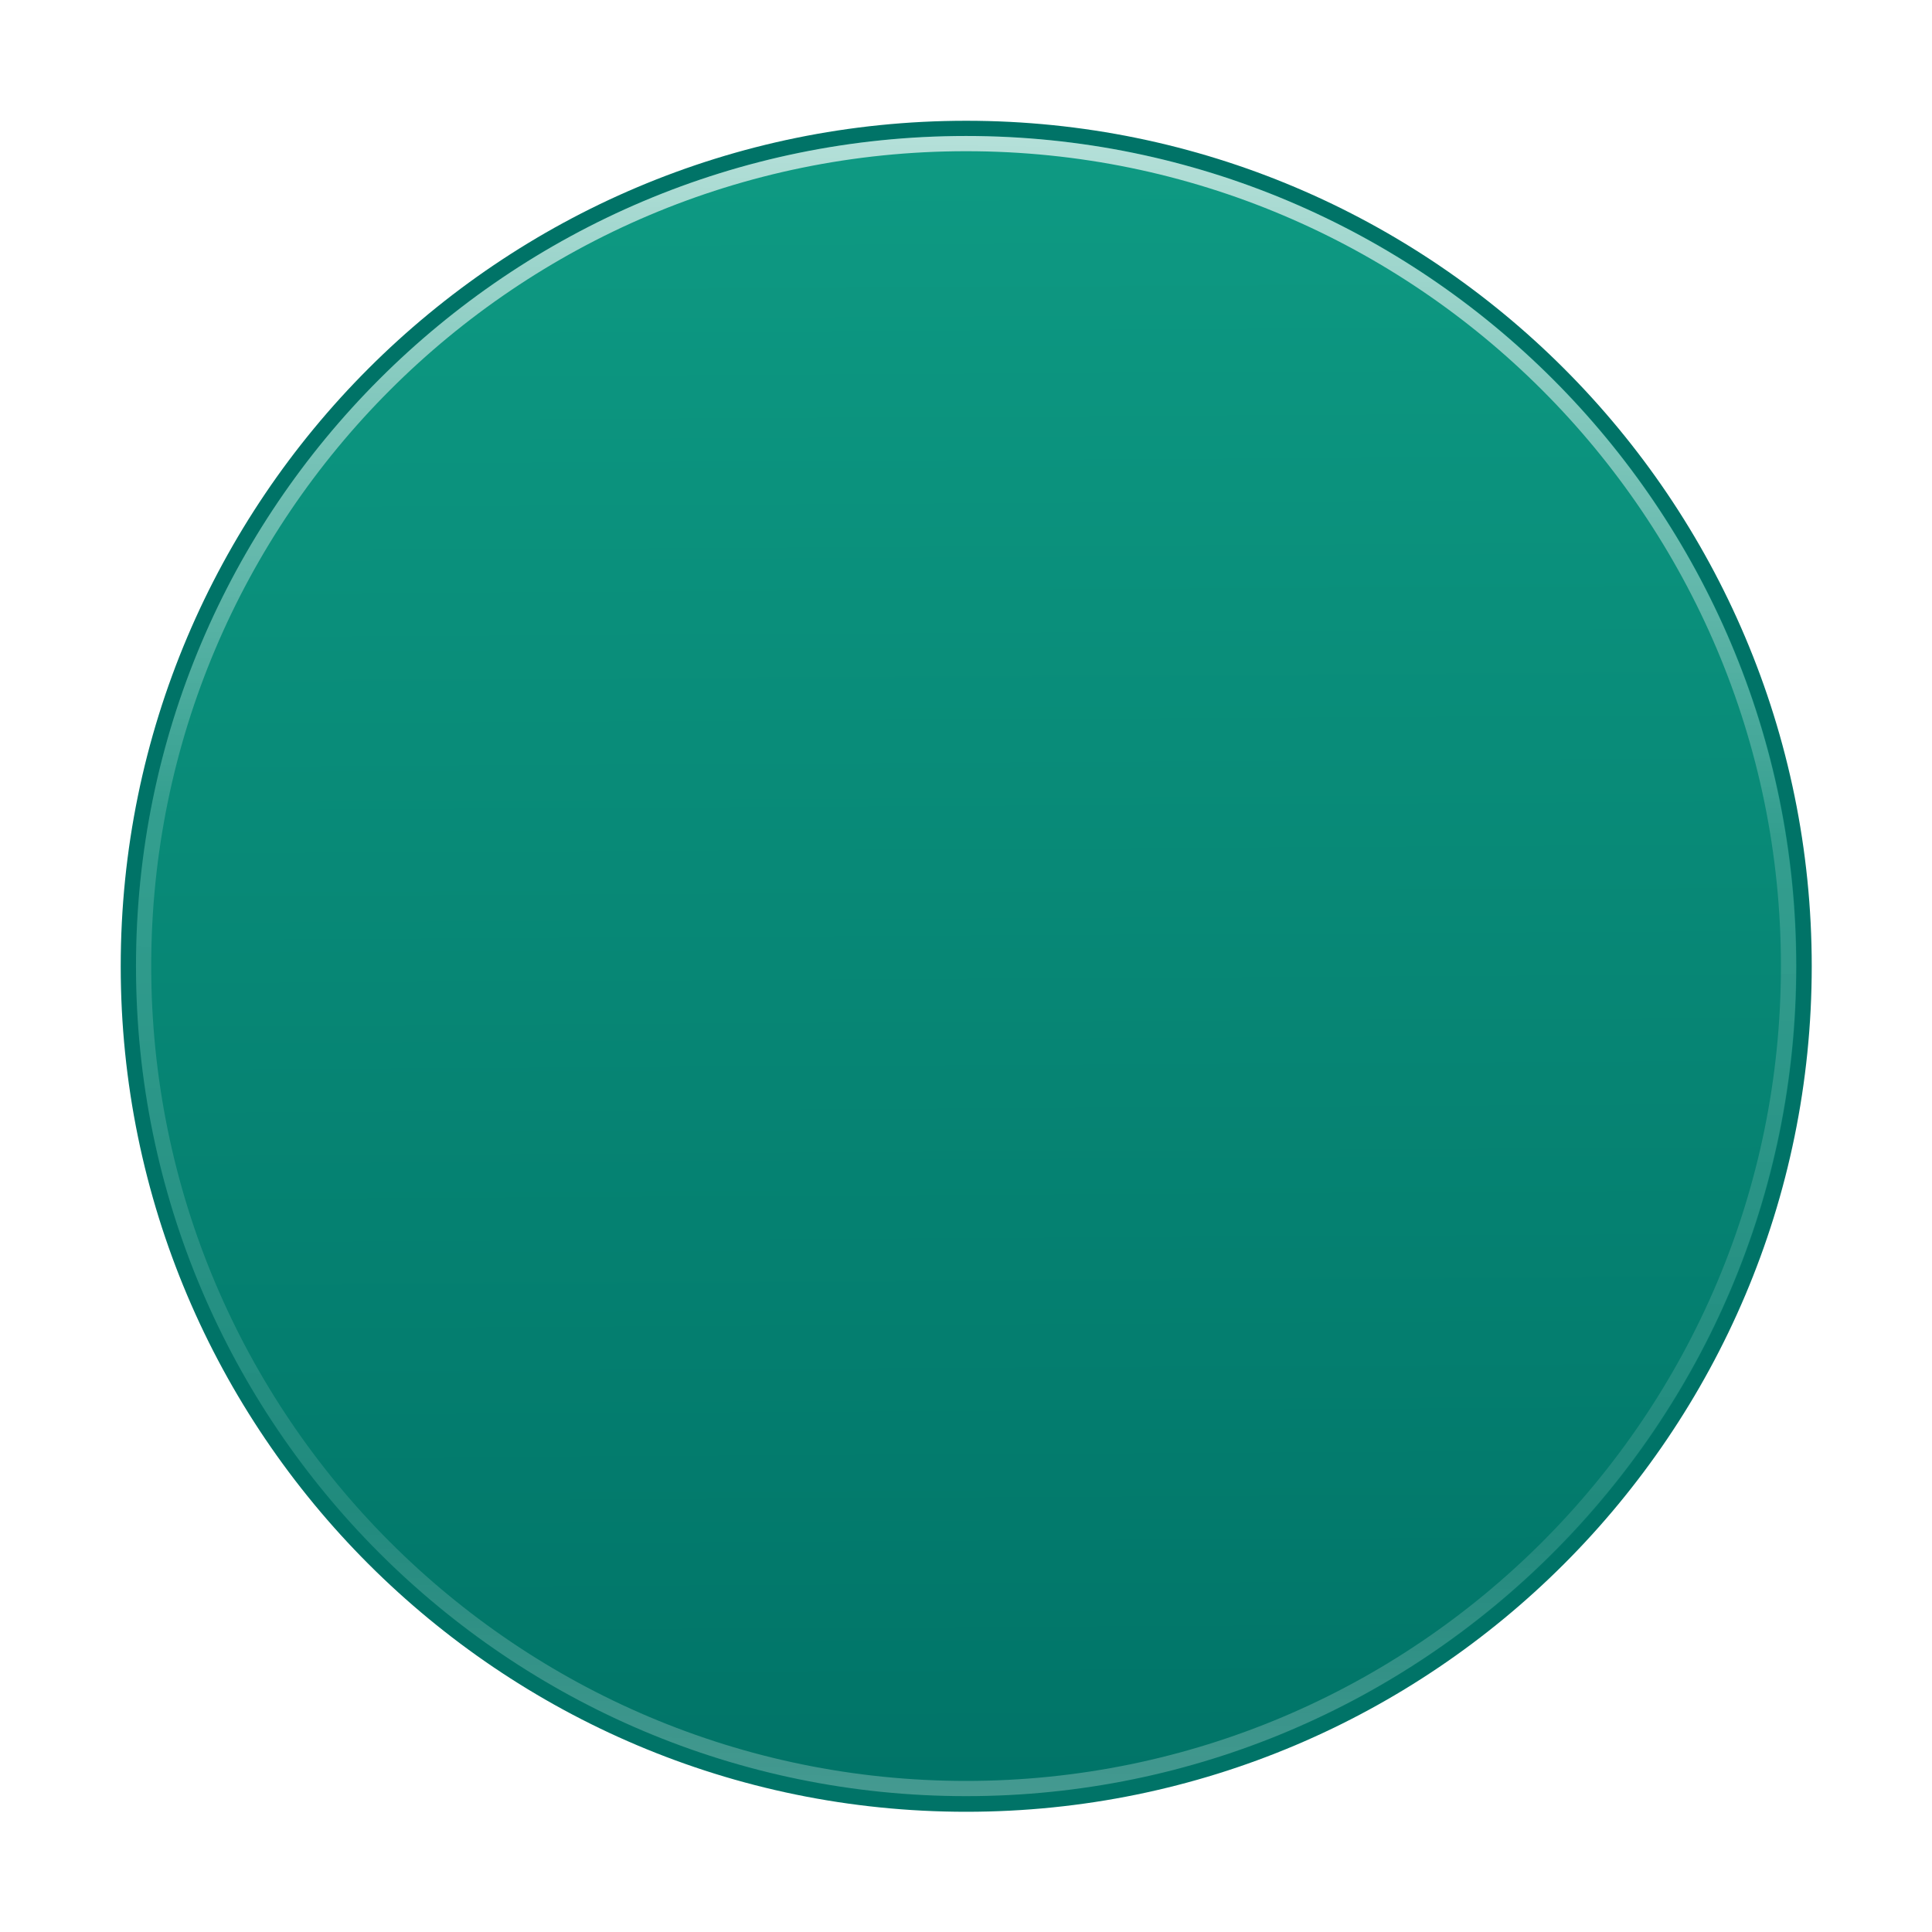
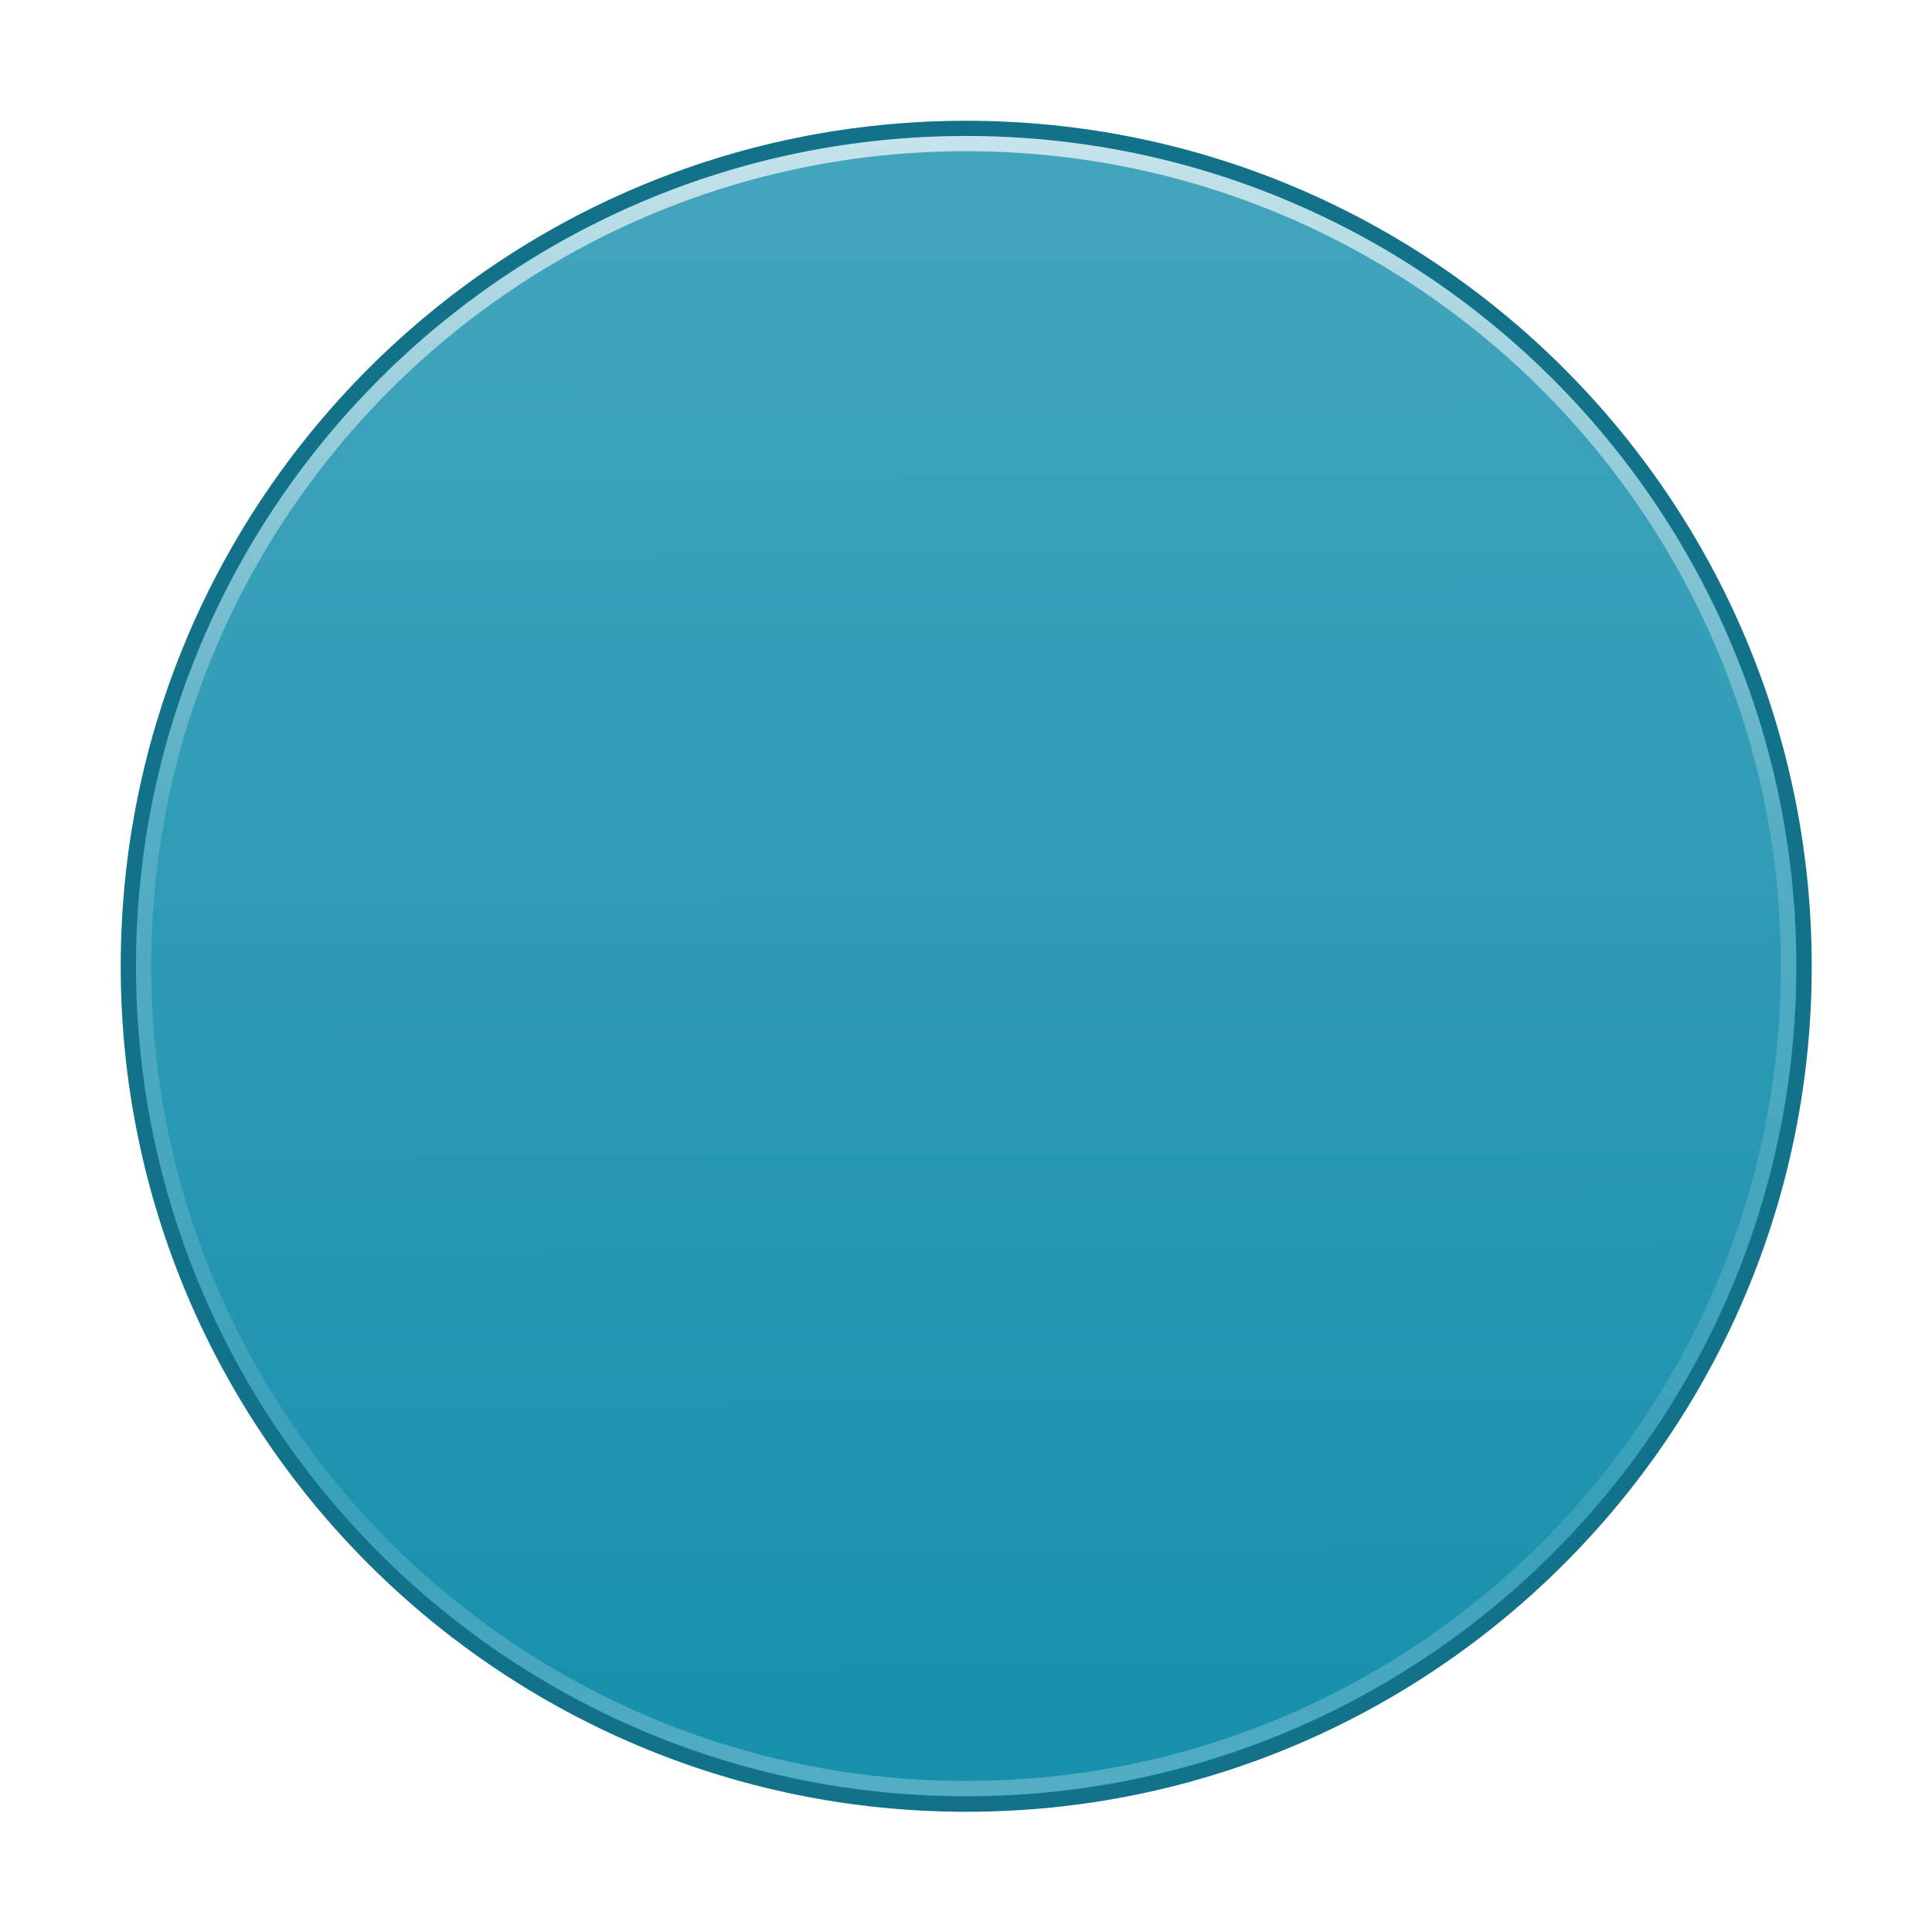
<svg xmlns="http://www.w3.org/2000/svg" xmlns:xlink="http://www.w3.org/1999/xlink" width="16" height="16" viewBox="0 0 4.233 4.233" version="1.1" id="svg8">
  <defs id="defs2">
    <linearGradient id="linearGradient1201">
-       <stop style="stop-color:#007367;stop-opacity:1" offset="0" id="stop1197" />
-       <stop style="stop-color:#0e9a83;stop-opacity:1" offset="1" id="stop1199" />
+       <stop style="stop-color:#158fad;stop-opacity:1" offset="0" id="stop1197" />
+       <stop style="stop-color:#44a5bd;stop-opacity:1" offset="1" id="stop1199" />
    </linearGradient>
    <linearGradient id="linearGradient4011">
      <stop offset="0" style="stop-color:#ffffff;stop-opacity:1" id="stop4013" />
      <stop offset="0.508" style="stop-color:#ffffff;stop-opacity:0.235" id="stop4015" />
      <stop offset="0.835" style="stop-color:#ffffff;stop-opacity:0.157" id="stop4017" />
      <stop offset="1" style="stop-color:#ffffff;stop-opacity:0.392" id="stop4019" />
    </linearGradient>
    <radialGradient r="62.769" fy="186.171" fx="99.157" cy="186.171" cx="99.157" gradientTransform="matrix(0.181753,0,0,0.05678406,24.21739,293.2658)" gradientUnits="userSpaceOnUse" id="radialGradient3163" xlink:href="#linearGradient3820-7-2-8-6" />
    <linearGradient id="linearGradient3820-7-2-8-6">
      <stop offset="0" style="stop-color:#3d3d3d;stop-opacity:1" id="stop3822-2-6-5-0" />
      <stop offset="0.5" style="stop-color:#686868;stop-opacity:0.498" id="stop3864-8-7-4-1" />
      <stop offset="1" style="stop-color:#686868;stop-opacity:0" id="stop3824-1-2-6-7" />
    </linearGradient>
    <linearGradient x1="71.204" y1="6.238" x2="71.204" y2="44.341" id="linearGradient12398-3" xlink:href="#linearGradient4011" gradientUnits="userSpaceOnUse" gradientTransform="matrix(0.09725237,0,0,0.09725237,-4.859587,292.4175)" />
    <linearGradient x1="2035.165" y1="3208.074" x2="2035.165" y2="3241.997" id="linearGradient11527-6-5" xlink:href="#linearGradient947-2" gradientUnits="userSpaceOnUse" gradientTransform="matrix(0.1406041,0,0,0.1051151,-284.5496,-44.06624)" />
    <linearGradient id="linearGradient947-2">
      <stop offset="0" style="stop-color:#ef6464;stop-opacity:1" id="stop943-7" />
      <stop offset="1" style="stop-color:#ed5353;stop-opacity:1" id="stop945-0" />
    </linearGradient>
    <linearGradient id="linearGradient944">
      <stop id="stop940" offset="0" style="stop-color:#f6234b;stop-opacity:1" />
      <stop id="stop942" offset="1" style="stop-color:#fe123e;stop-opacity:1" />
    </linearGradient>
    <linearGradient x1="81.37" y1="-161.75" x2="81.37" gradientUnits="userSpaceOnUse" y2="-229.75" id="g-9" gradientTransform="matrix(1.25,0,0,-1.25,-95.37005,-59.90879)">
      <stop id="stop2725" offset="0" stop-color="#60d36b" />
      <stop id="stop2727" offset="1" stop-color="#27b43d" />
    </linearGradient>
    <radialGradient r="20" gradientTransform="matrix(0,16,-13.75,-5.5063e-6,178.58,274.47)" cx="-19.78" cy="8.26" gradientUnits="userSpaceOnUse" fx="-22.446" id="asc">
      <stop id="stop2" offset="0" stop-color="#ffcd7d" />
      <stop id="stop4" offset=".262" stop-color="#fc8f36" />
      <stop id="stop6" offset=".705" stop-color="#e23a0e" />
      <stop id="stop8" offset="1" stop-color="#ac441f" />
    </radialGradient>
    <radialGradient r="62.769" gradientTransform="matrix(0.190552,0,0,0.05953425,13.28934,288.6385)" cx="99.157" cy="186.17" gradientUnits="userSpaceOnUse" id="a">
      <stop id="stop11" offset="0" stop-color="#3d3d3d" />
      <stop id="stop13" offset=".5" stop-opacity=".498" stop-color="#686868" />
      <stop id="stop15" offset="1" stop-opacity="0" stop-color="#686868" />
    </radialGradient>
    <linearGradient x1="64.775" y1="-49.85" gradientTransform="translate(-2.033506,73.29972)" x2="64.034" gradientUnits="userSpaceOnUse" y2="53.699" id="d">
      <stop id="stop18" offset="0" stop-color="#fff" />
      <stop id="stop20" offset=".408" stop-opacity=".235" stop-color="#fff" />
      <stop id="stop22" offset=".841" stop-opacity=".157" stop-color="#fff" />
      <stop id="stop24" offset="1" stop-opacity=".392" stop-color="#fff" />
    </linearGradient>
    <linearGradient gradientTransform="translate(0,64)" x1="70" y1="-33.37" x2="70" gradientUnits="userSpaceOnUse" y2="34" id="c">
      <stop id="stop27" offset="0" stop-color="#fff5ef" />
      <stop id="stop29" offset="1" stop-color="#fef8dd" />
    </linearGradient>
    <radialGradient id="a-3" gradientUnits="userSpaceOnUse" cy="4.342" cx="32" gradientTransform="matrix(0 1.3006 -1.3006 0 94.036 165.84)" r="27.5">
      <stop stop-color="#fafafa" offset="0" id="stop2380" />
      <stop stop-color="#e1e1e1" offset="1" id="stop2382" />
    </radialGradient>
    <radialGradient id="radialGradient12065" xlink:href="#a-3" gradientUnits="userSpaceOnUse" cy="-9.084" cx="27.484" gradientTransform="matrix(3.8645 .00040547 1.7084e-7 3.8688 -78.822 93.571)" r="55.725" />
    <radialGradient id="d-6" xlink:href="#a-3" gradientUnits="userSpaceOnUse" cy="-47.109" cx="27.391" gradientTransform="matrix(2.9895,0.0078878,-0.0073208,2.7757,-54.839,83.435)" r="55.725" />
    <linearGradient id="f" y2="-237.35" gradientUnits="userSpaceOnUse" x2="81.37" gradientTransform="matrix(1.617,0,0,1.617,-248.4042,149.0079)" y1="-154.15" x1="81.37">
      <stop stop-color="#fff" offset="0" id="stop2392" />
      <stop stop-color="#fff" stop-opacity=".235" offset=".424" id="stop2394" />
      <stop stop-color="#fff" stop-opacity=".157" offset=".821" id="stop2396" />
      <stop stop-color="#fff" stop-opacity=".392" offset="1" id="stop2398" />
    </linearGradient>
    <linearGradient id="e" y2="-154.15" gradientUnits="userSpaceOnUse" x2="81.37" gradientTransform="matrix(0.8075,0,0,-0.8337375,-10.9317,-339.8921)" y1="-237.35" x1="81.37">
      <stop stop-opacity=".322" offset="0" id="stop2401" />
      <stop stop-opacity=".278" offset="1" id="stop2403" />
    </linearGradient>
    <radialGradient id="c-7" xlink:href="#a-3" gradientUnits="userSpaceOnUse" cy="-154.17" cx="81.37" gradientTransform="matrix(2.391375,-1.257125e-8,-1.29325e-8,-2.46025,-277.1967,-275.267)" r="42.272" />
    <radialGradient id="b" gradientUnits="userSpaceOnUse" cy="186.17" cx="99.157" gradientTransform="matrix(0.6869375,0,0,0.2146125,-151.1279,158.1079)" r="62.769">
      <stop stop-color="#3d3d3d" offset="0" id="stop2407" />
      <stop stop-color="#686868" stop-opacity=".498" offset=".5" id="stop2409" />
      <stop stop-color="#686868" stop-opacity="0" offset="1" id="stop2411" />
    </radialGradient>
    <radialGradient id="b-1" fx="-9.205" gradientUnits="userSpaceOnUse" cy="8.26" cx="6.563" gradientTransform="matrix(-1.1206e-7 3.75 -4.25 -2.503e-7 100.11 -25.612)" r="20">
      <stop stop-color="#b1e198" offset="0" id="stop2638" />
      <stop stop-color="#71c586" offset=".308" id="stop2640" />
      <stop stop-color="#04a171" offset=".654" id="stop2642" />
      <stop stop-color="#108562" offset="1" id="stop2644" />
    </radialGradient>
    <radialGradient id="a-2" gradientUnits="userSpaceOnUse" cy="186.17" cx="99.157" gradientTransform="matrix(1 0 0 .16667 0 155.14)" r="62.769">
      <stop stop-color="#3d3d3d" offset="0" id="stop2647" />
      <stop stop-color="#686868" stop-opacity=".498" offset=".5" id="stop2649" />
      <stop stop-color="#686868" stop-opacity="0" offset="1" id="stop2651" />
    </radialGradient>
    <linearGradient id="d-7" y2="53.699" gradientUnits="userSpaceOnUse" x2="64.034" gradientTransform="translate(-746.2701,-29.52858)" y1="-49.85" x1="64.775">
      <stop stop-color="#fff" offset="0" id="stop2654" />
      <stop stop-color="#fff" stop-opacity=".235" offset=".408" id="stop2656" />
      <stop stop-color="#fff" stop-opacity=".157" offset=".841" id="stop2658" />
      <stop stop-color="#fff" stop-opacity=".392" offset="1" id="stop2660" />
    </linearGradient>
    <linearGradient id="c-0" y2="39" gradientUnits="userSpaceOnUse" x2="65" y1="-36" x1="65">
      <stop stop-color="#fff" offset="0" id="stop2663" />
      <stop stop-color="#cee7dd" offset="1" id="stop2665" />
    </linearGradient>
    <linearGradient id="linearGradient4246">
      <stop id="stop4248" style="stop-color:#ffffff;stop-opacity:1" offset="0" />
      <stop id="stop4250" style="stop-color:#ffffff;stop-opacity:0.235" offset="0.235" />
      <stop id="stop4252" style="stop-color:#ffffff;stop-opacity:0.157" offset="0.764" />
      <stop id="stop4254" style="stop-color:#ffffff;stop-opacity:0.392" offset="1" />
    </linearGradient>
    <linearGradient id="linearGradient3242-7-3-8-9-0-2">
      <stop id="stop3244-5-8-5-3-4-4" style="stop-color:#eef87e;stop-opacity:1" offset="0" />
      <stop id="stop3246-9-5-1-2-5-3" style="stop-color:#cde34f;stop-opacity:1" offset="0.262" />
      <stop id="stop3248-7-2-0-84-2-0" style="stop-color:#93b723;stop-opacity:1" offset="0.661" />
      <stop id="stop3250-8-2-8-3-3-4" style="stop-color:#5a7e0d;stop-opacity:1" offset="1" />
    </linearGradient>
    <radialGradient cx="299.448" cy="-290.592" r="17.153" fx="297.45" fy="-289.913" id="XMLID_2_-8" gradientUnits="userSpaceOnUse" gradientTransform="matrix(0.8232,0.2312,0.2703,-0.9626,-96.2274,-315.3433)">
      <stop id="stop228-2" style="stop-color:#000000;stop-opacity:1" offset="0" />
      <stop id="stop230-7" style="stop-color:#000000;stop-opacity:0" offset="1" />
    </radialGradient>
    <linearGradient id="linearGradient2867-449-88-871-390-598-476-591-434-148-57-177-3-8-6">
      <stop id="stop3750-8-9-0" style="stop-color:#a4a4a4;stop-opacity:1;" offset="0" />
      <stop id="stop3752-3-2-8" style="stop-color:#969696;stop-opacity:1;" offset="0.262" />
      <stop id="stop3754-7-2-7" style="stop-color:#8e8e8e;stop-opacity:1;" offset="0.705" />
      <stop id="stop3756-9-3-6" style="stop-color:#666666;stop-opacity:1;" offset="1" />
    </linearGradient>
    <linearGradient x1="71.204" y1="6.895" x2="71.204" y2="44.009" id="linearGradient5267" xlink:href="#linearGradient4246" gradientUnits="userSpaceOnUse" gradientTransform="matrix(2.756756,0,0,2.756756,-133.2519,-67.90556)" />
    <radialGradient cx="18.164" cy="8.45" r="20" fx="8.895" fy="8.599" id="radialGradient5270" xlink:href="#linearGradient3242-7-3-8-9-0-2" gradientUnits="userSpaceOnUse" gradientTransform="matrix(0,3.502786,-3.309041,-4.0448548e-8,92.4591,-62.01536)" />
    <linearGradient x1="-1085.959" y1="539.41" x2="-474.685" y2="375.619" id="linearGradient5275" xlink:href="#XMLID_2_-8" gradientUnits="userSpaceOnUse" gradientTransform="matrix(0.1779603,0,0,0.1495412,216.7126,-67.15218)" />
    <radialGradient cx="15.645" cy="8.45" r="20" fx="-0.123" fy="8.45" id="radialGradient5279" xlink:href="#linearGradient2867-449-88-871-390-598-476-591-434-148-57-177-3-8" gradientUnits="userSpaceOnUse" gradientTransform="matrix(-1.7030133e-7,2.798635,-2.636719,-1.9276587e-7,86.77997,-49.34197)" />
    <radialGradient cx="99.157" cy="186.171" r="62.769" fx="99.157" fy="186.171" id="radialGradient5282" xlink:href="#linearGradient3820-7-2-8-6" gradientUnits="userSpaceOnUse" gradientTransform="matrix(1,0,0,0.1666667,0,155.1422)" />
    <radialGradient cx="99.157" cy="186.171" r="62.769" fx="99.157" fy="186.171" id="radialGradient5015" xlink:href="#linearGradient3820-7-2-8-6" gradientUnits="userSpaceOnUse" gradientTransform="matrix(1,0,0,0.1666667,0,155.1422)" />
    <radialGradient cx="15.645" cy="8.45" r="20" fx="-0.223" fy="8.45" id="radialGradient5007" xlink:href="#linearGradient2867-449-88-871-390-598-476-591-434-148-57-177-3-8" gradientUnits="userSpaceOnUse" gradientTransform="matrix(-9.6613255e-8,1.587687,-1.495831,-1.0935756e-7,44.6396,2.874339)" />
    <linearGradient id="linearGradient2867-449-88-871-390-598-476-591-434-148-57-177-3-8">
      <stop id="stop3750-8-9" style="stop-color:#8de53e;stop-opacity:1;" offset="0" />
      <stop id="stop3752-3-2" style="stop-color:#95de55;stop-opacity:1;" offset="0.262" />
      <stop id="stop3754-7-2" style="stop-color:#82de31;stop-opacity:1;" offset="0.705" />
      <stop id="stop3756-9-3" style="stop-color:#60cc00;stop-opacity:1;" offset="1" />
    </linearGradient>
    <linearGradient xlink:href="#linearGradient4806" id="linearGradient3796" x1="31.972" y1="3.884" x2="31.972" y2="61.89" gradientUnits="userSpaceOnUse" />
    <linearGradient id="linearGradient4806">
      <stop id="stop4808" style="stop-color:#ffffff;stop-opacity:1" offset="0" />
      <stop id="stop4810" style="stop-color:#ffffff;stop-opacity:0.235" offset="0.424" />
      <stop id="stop4812" style="stop-color:#ffffff;stop-opacity:0.157" offset="0.821" />
      <stop id="stop4814" style="stop-color:#ffffff;stop-opacity:0.392" offset="1" />
    </linearGradient>
    <radialGradient id="b-6" fx="-22.446" gradientUnits="userSpaceOnUse" cy="8.26" cx="-19.78" gradientTransform="matrix(0,16,-13.75,-5.5063e-6,27.38492,278.5399)" r="20">
      <stop stop-color="#ffcd7d" offset="0" id="stop1131" />
      <stop stop-color="#fc8f36" offset=".262" id="stop1133" />
      <stop stop-color="#e23a0e" offset=".705" id="stop1135" />
      <stop stop-color="#ac441f" offset="1" id="stop1137" />
    </radialGradient>
    <radialGradient id="a-7" gradientUnits="userSpaceOnUse" cy="186.17" cx="99.157" gradientTransform="matrix(0.68694,0,0,0.214621,-750.2918,-24.4548)" r="62.769">
      <stop stop-color="#3d3d3d" offset="0" id="stop1140" />
      <stop stop-color="#686868" stop-opacity=".498" offset=".5" id="stop1142" />
      <stop stop-color="#686868" stop-opacity="0" offset="1" id="stop1144" />
    </radialGradient>
    <linearGradient gradientTransform="translate(-659.5751,52.11802)" id="c-3" y2="34" gradientUnits="userSpaceOnUse" x2="70" y1="-33.37" x1="70">
      <stop stop-color="#fff5ef" offset="0" id="stop1156" />
      <stop stop-color="#fef8dd" offset="1" id="stop1158" />
    </linearGradient>
    <linearGradient gradientTransform="matrix(0.4335088,0,0,0.4362105,-38.08974,273.2808)" gradientUnits="userSpaceOnUse" xlink:href="#linearGradient5803" id="linearGradient5228-5" y2="54.78" x2="167.983" y1="8.508" x1="167.983" />
    <linearGradient id="linearGradient5803">
      <stop offset="0" style="stop-color:#fff5ef;stop-opacity:1" id="stop5805" />
      <stop offset="1" style="stop-color:#fef8dd;stop-opacity:1" id="stop5807" />
    </linearGradient>
    <linearGradient gradientUnits="userSpaceOnUse" y2="7.702" x2="63.725" y1="118.398" x1="64.346" id="linearGradient946" xlink:href="#linearGradient944" />
    <clipPath id="clipPath983" clipPathUnits="userSpaceOnUse">
      <path id="path985" d="m 63.725,7.702 c -30.081,0 -54.517,24.436 -54.517,54.517 0,30.081 24.436,54.517 54.517,54.517 30.081,0 54.517,-24.436 54.517,-54.517 0,-30.081 -24.436,-54.517 -54.517,-54.517 z" style="color:#000000;opacity:1;fill:url(#linearGradient946);fill-opacity:1;stroke:none;stroke-width:1.048;stroke-opacity:1" />
    </clipPath>
    <linearGradient gradientUnits="userSpaceOnUse" y2="119.108" x2="64.296" y1="3.737" x1="66.219" id="linearGradient995" xlink:href="#linearGradient4806" />
    <linearGradient xlink:href="#linearGradient1201" id="linearGradient1178" gradientUnits="userSpaceOnUse" x1="64.346" y1="118.398" x2="63.725" y2="7.702" gradientTransform="matrix(0.03336038,0,0,0.03336038,-0.00922429,292.8079)" />
  </defs>
  <g id="layer1" transform="translate(0,-292.7669)">
    <g id="layer1-5" style="display:none" transform="matrix(0.2645833,0,0,0.2645833,15.43617,271.4618)">
      <rect style="opacity:1;fill:#bdbdbd;fill-opacity:1;stroke:none;stroke-width:2.513;stroke-linecap:round;stroke-linejoin:round;stroke-miterlimit:4;stroke-dasharray:none;stroke-opacity:1" id="rect934" width="128" height="128" x="0" y="0" />
    </g>
-     <path id="path961" d="m 2.117,293.065 c -1.004,0 -1.819,0.815 -1.819,1.819 0,1.004 0.815,1.819 1.819,1.819 1.004,0 1.819,-0.815 1.819,-1.819 0,-1.004 -0.815,-1.819 -1.819,-1.819 z" style="color:#000000;opacity:1;fill:none;fill-opacity:1;stroke:#007367;stroke-width:0.067;stroke-miterlimit:4;stroke-dasharray:none;stroke-opacity:1" />
+     <path id="path961" d="m 2.117,293.065 c -1.004,0 -1.819,0.815 -1.819,1.819 0,1.004 0.815,1.819 1.819,1.819 1.004,0 1.819,-0.815 1.819,-1.819 0,-1.004 -0.815,-1.819 -1.819,-1.819 z" style="color:#000000;opacity:1;fill:none;fill-opacity:1;stroke:#11728a;stroke-width:0.067;stroke-miterlimit:4;stroke-dasharray:none;stroke-opacity:1" />
    <path style="color:#000000;opacity:1;fill:url(#linearGradient1178);fill-opacity:1;stroke:none;stroke-width:0.035;stroke-opacity:1" d="m 2.117,293.065 c -1.004,0 -1.819,0.815 -1.819,1.819 0,1.004 0.815,1.819 1.819,1.819 1.004,0 1.819,-0.815 1.819,-1.819 0,-1.004 -0.815,-1.819 -1.819,-1.819 z" id="path36" />
    <path clip-path="url(#clipPath983)" style="color:#000000;opacity:1;fill:none;fill-opacity:1;stroke:url(#linearGradient995);stroke-width:2;stroke-miterlimit:4;stroke-dasharray:none;stroke-opacity:0.742" d="m 63.725,7.702 c -30.081,0 -54.517,24.436 -54.517,54.517 0,30.081 24.436,54.517 54.517,54.517 30.081,0 54.517,-24.436 54.517,-54.517 0,-30.081 -24.436,-54.517 -54.517,-54.517 z" id="path973" transform="matrix(0.03336038,0,0,0.03336038,-0.00922429,292.8079)" />
  </g>
</svg>
